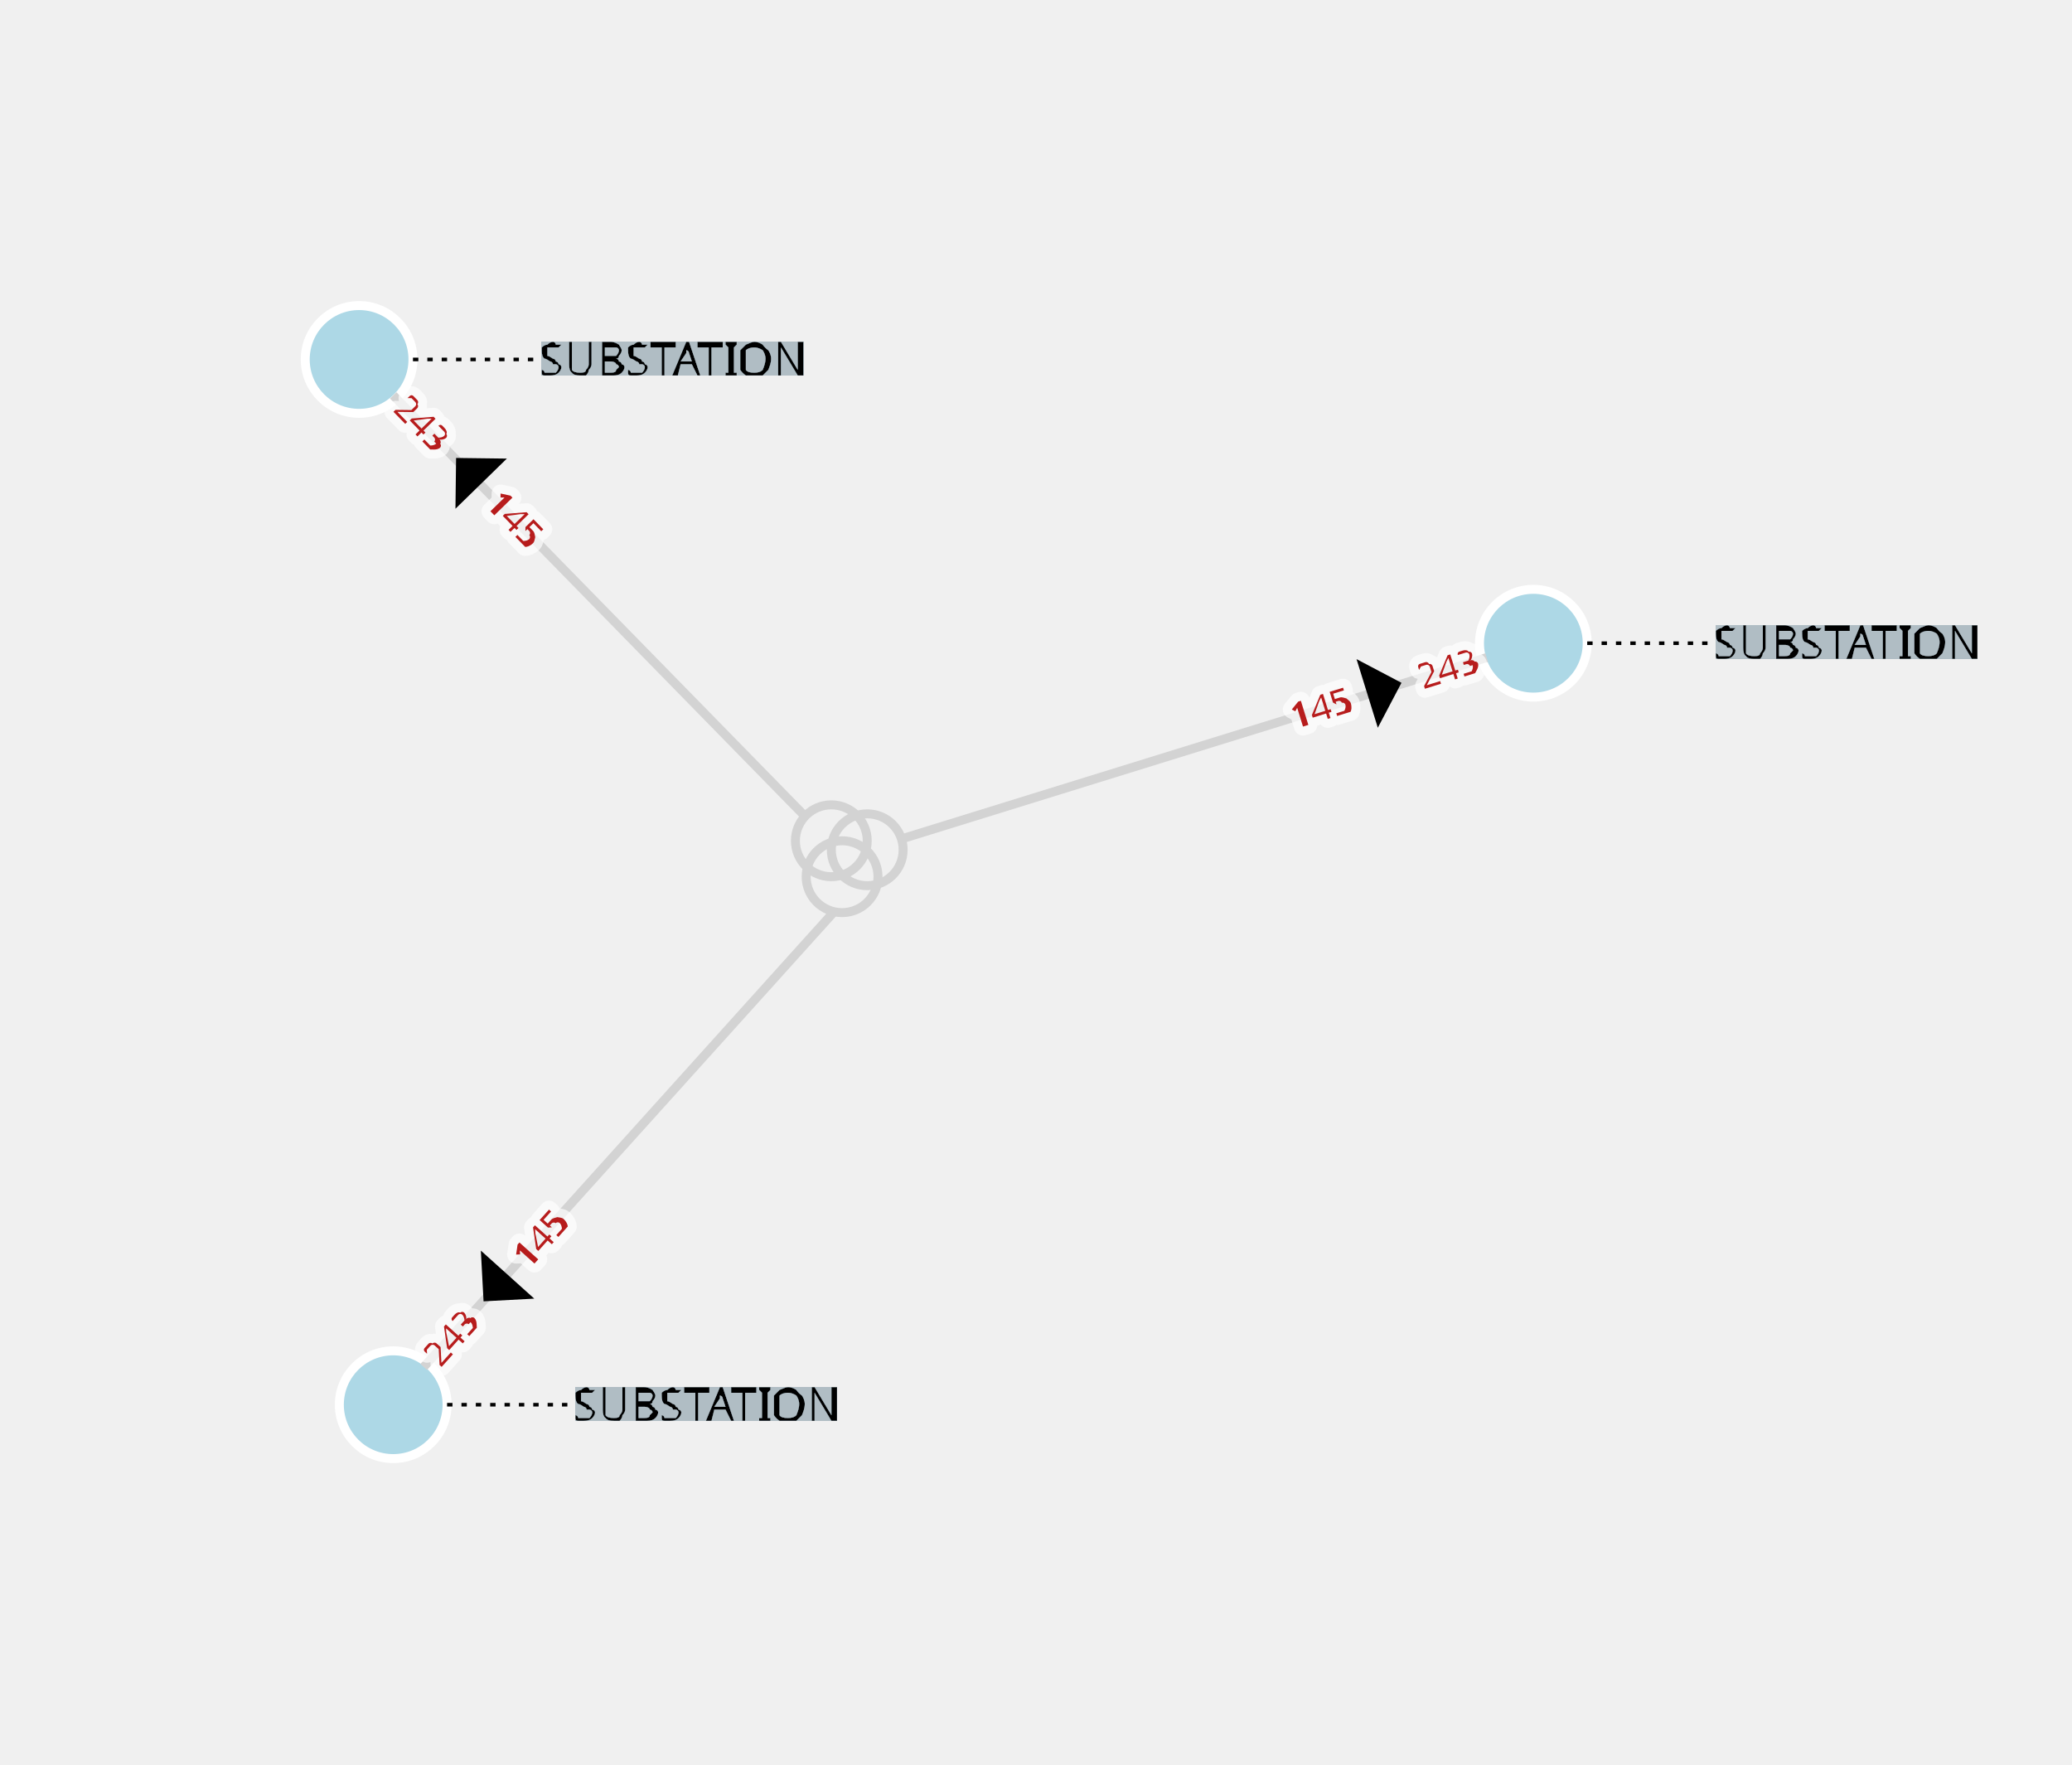
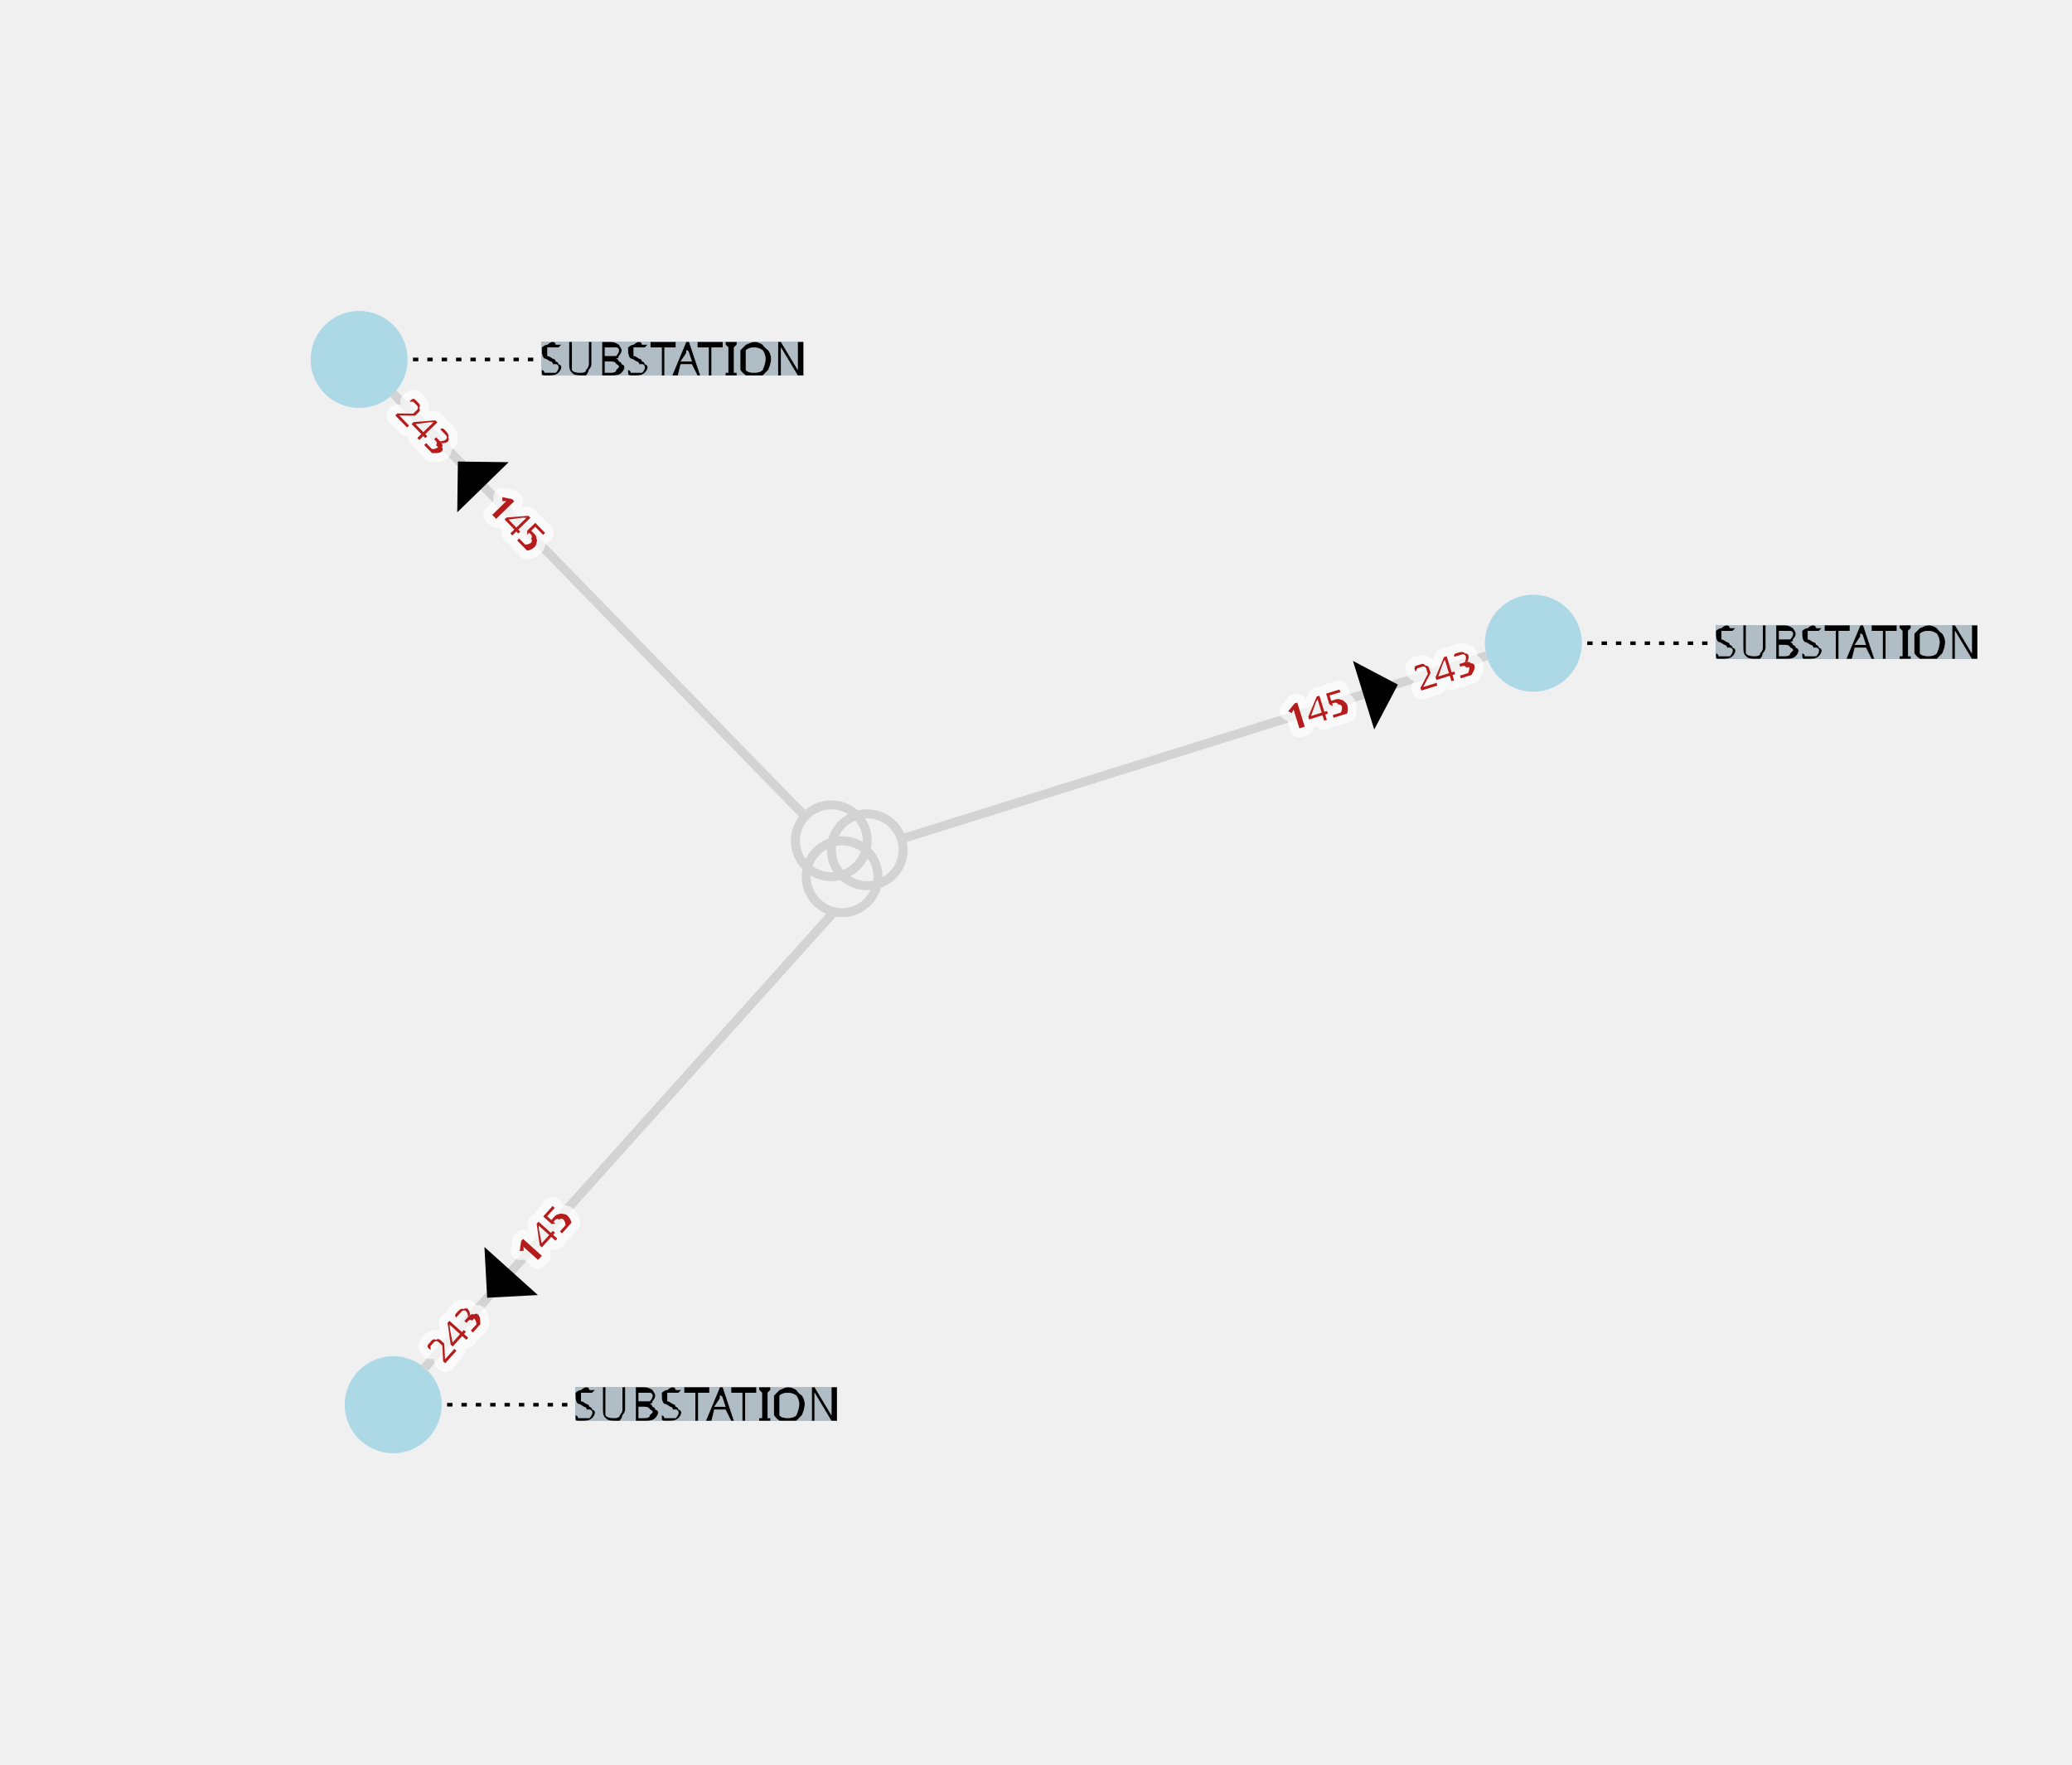
<svg xmlns="http://www.w3.org/2000/svg" width="800.00" height="680.96" viewBox="-3.99 -4.23 11.54 9.82">
  <style>
.nad-branch-edges polyline, .nad-branch-edges path {stroke: var(--nad-vl-color, lightgrey); stroke-width: 0.05; fill: none}
.nad-branch-edges circle {stroke: var(--nad-vl-color, lightgrey); stroke-width: 0.05; fill: none}
.nad-3wt-edges polyline {stroke: var(--nad-vl-color, lightgrey); stroke-width: 0.05; fill: none}
.nad-text-edges {stroke: black; stroke-width: 0.02; stroke-dasharray: .03,.05}
.nad-branch-edges .nad-disconnected polyline {stroke-dasharray: .1,.1}
- .nad-vl-nodes circle, .nad-vl-nodes path {fill: var(--nad-vl-color, lightblue); stroke-width: 0.05; stroke: white; stroke-linejoin:round}
+ .nad-vl-nodes circle, .nad-vl-nodes path {fill: var(--nad-vl-color, lightblue)}
.nad-vl-nodes circle.nad-unknown-busnode {stroke: lightgrey; stroke-dasharray: .05,.05; fill: none}
.nad-hvdc-edge polyline.nad-hvdc {stroke: grey; stroke-width: 0.2}
.nad-3wt-nodes circle {stroke: var(--nad-vl-color, lightgrey); stroke-width: 0.05; fill: none}
.nad-state-out .nad-arrow-in {visibility: hidden}
.nad-state-in .nad-arrow-out {visibility: hidden}
.nad-active path {stroke: none; fill: #546e7a}
.nad-active {visibility: visible}
.nad-reactive {visibility: hidden}
.nad-reactive path {stroke: none; fill: #0277bd}
.nad-text-background {flood-color: #90a4aeaa}
.nad-text-nodes {font: 0.25px "Verdana"; fill: black}
.nad-edge-infos text {font: 0.2px "Verdana"; dominant-baseline:middle; stroke: #FFFFFFAA; stroke-width: 0.1; stroke-linejoin:round; paint-order: stroke}
.nad-edge-infos .nad-state-in text {fill: #b71c1c}
.nad-edge-infos .nad-state-out text {fill: #2e7d32}
.nad-vl0to30 {--nad-vl-color: #AFB42B}
.nad-vl30to50 {--nad-vl-color: #EF9A9A}
.nad-vl50to70 {--nad-vl-color: #9C27B0}
.nad-vl70to120 {--nad-vl-color: #E65100}
.nad-vl120to180 {--nad-vl-color: #00ACC1}
.nad-vl180to300 {--nad-vl-color: #2E7D32}
.nad-vl300to500 {--nad-vl-color: #D32F2F}
.nad-branch-edges .nad-overload polyline, .nad-branch-edges .nad-overload path {animation: line-blink 3s infinite}
.nad-vl-nodes .nad-overvoltage {animation: node-over-blink 3s infinite}
.nad-vl-nodes .nad-undervoltage {animation: node-under-blink 3s infinite}

@keyframes line-blink {
  0%, 80%, 100% {stroke: var(--nad-vl-color, black); stroke-width: 0.05}
  40% {stroke: #FFEB3B; stroke-width: 0.15}
}
@keyframes node-over-blink {
  0%, 80%, 100% {stroke: white; stroke-width: 0.05}
  40% {stroke: #ff5722; stroke-width: 0.15}
}
@keyframes node-under-blink {
  0%, 80%, 100% {stroke: white; stroke-width: 0.05}
  40% {stroke: #00BCD4; stroke-width: 0.15}
}
</style>
  <defs>
    <filter id="textBgFilter" x="0" y="0" width="1" height="1">
      <feFlood class="nad-text-background" />
      <feComposite in="SourceGraphic" operator="over" />
    </filter>
  </defs>
  <g class="nad-vl-nodes">
    <g transform="translate(-1.99,-2.23)" id="0" class="nad-vl120to180">
-       <circle r="0.30" id="1" />
+       <circle r="0.27" id="1" />
    </g>
    <g transform="translate(-1.80,3.59)" id="2" class="nad-vl30to50">
-       <circle r="0.30" id="3" />
+       <circle r="0.27" id="3" />
    </g>
    <g transform="translate(4.55,-0.65)" id="4" class="nad-vl0to30">
-       <circle r="0.30" id="5" />
+       <circle r="0.27" id="5" />
    </g>
  </g>
  <g class="nad-branch-edges" />
  <g class="nad-3wt-edges">
    <g id="7" class="nad-vl120to180">
-       <polyline points="-1.80,-2.03 0.49,0.31" />
-       <g class="nad-edge-infos" transform="translate(-1.38,-1.61)">
+       <polyline points="-1.80,-2.04 0.49,0.31" />
+       <g class="nad-edge-infos" transform="translate(-1.37,-1.59)">
        <g class="nad-state-in">
          <g transform="rotate(135.72)">
            <path class="nad-arrow-in" d="M-0.2 -0.1 H0.2 L0 0.1z" />
            <path class="nad-arrow-out" d="M-0.05 0.1 H0.05 L0 -0.1z" />
          </g>
          <text transform="rotate(45.72)" x="0.20">145</text>
          <text transform="rotate(45.72)" x="-0.20" style="text-anchor:end">243</text>
        </g>
      </g>
    </g>
    <g id="8" class="nad-vl30to50">
-       <polyline points="-1.63,3.38 0.66,0.84" />
-       <g class="nad-edge-infos" transform="translate(-1.23,2.94)">
+       <polyline points="-1.63,3.39 0.66,0.84" />
+       <g class="nad-edge-infos" transform="translate(-1.21,2.92)">
        <g class="nad-state-in">
          <g transform="rotate(41.95)">
            <path class="nad-arrow-in" d="M-0.2 -0.1 H0.2 L0 0.1z" />
            <path class="nad-arrow-out" d="M-0.05 0.1 H0.05 L0 -0.1z" />
          </g>
          <text transform="rotate(-48.05)" x="0.20">145</text>
          <text transform="rotate(-48.05)" x="-0.20" style="text-anchor:end">243</text>
        </g>
      </g>
    </g>
    <g id="9" class="nad-vl0to30">
-       <polyline points="4.29,-0.57 1.03,0.44" />
-       <g class="nad-edge-infos" transform="translate(3.72,-0.40)">
+       <polyline points="4.29,-0.58 1.03,0.44" />
+       <g class="nad-edge-infos" transform="translate(3.70,-0.39)">
        <g class="nad-state-in">
          <g transform="rotate(-107.23)">
            <path class="nad-arrow-in" d="M-0.2 -0.1 H0.2 L0 0.1z" />
            <path class="nad-arrow-out" d="M-0.05 0.1 H0.05 L0 -0.1z" />
          </g>
          <text transform="rotate(-17.23)" x="-0.20" style="text-anchor:end">145</text>
          <text transform="rotate(-17.23)" x="0.20">243</text>
        </g>
      </g>
    </g>
  </g>
  <g class="nad-3wt-nodes">
    <g>
      <circle class="nad-vl120to180" cx="0.64" cy="0.45" r="0.20" />
      <circle class="nad-vl30to50" cx="0.70" cy="0.65" r="0.20" />
      <circle class="nad-vl0to30" cx="0.84" cy="0.50" r="0.20" />
    </g>
  </g>
  <g class="nad-text-edges">
    <polyline id="0_edge" points="-1.69,-2.23 -0.99,-2.23" />
    <polyline id="2_edge" points="-1.50,3.59 -0.80,3.59" />
    <polyline id="4_edge" points="4.85,-0.65 5.55,-0.65" />
  </g>
  <g class="nad-text-nodes">
    <text filter="url(#textBgFilter)" y="-2.23" style="dominant-baseline:middle" x="-0.99">SUBSTATION</text>
    <text filter="url(#textBgFilter)" y="3.59" style="dominant-baseline:middle" x="-0.80">SUBSTATION</text>
    <text filter="url(#textBgFilter)" y="-0.65" style="dominant-baseline:middle" x="5.55">SUBSTATION</text>
  </g>
</svg>
